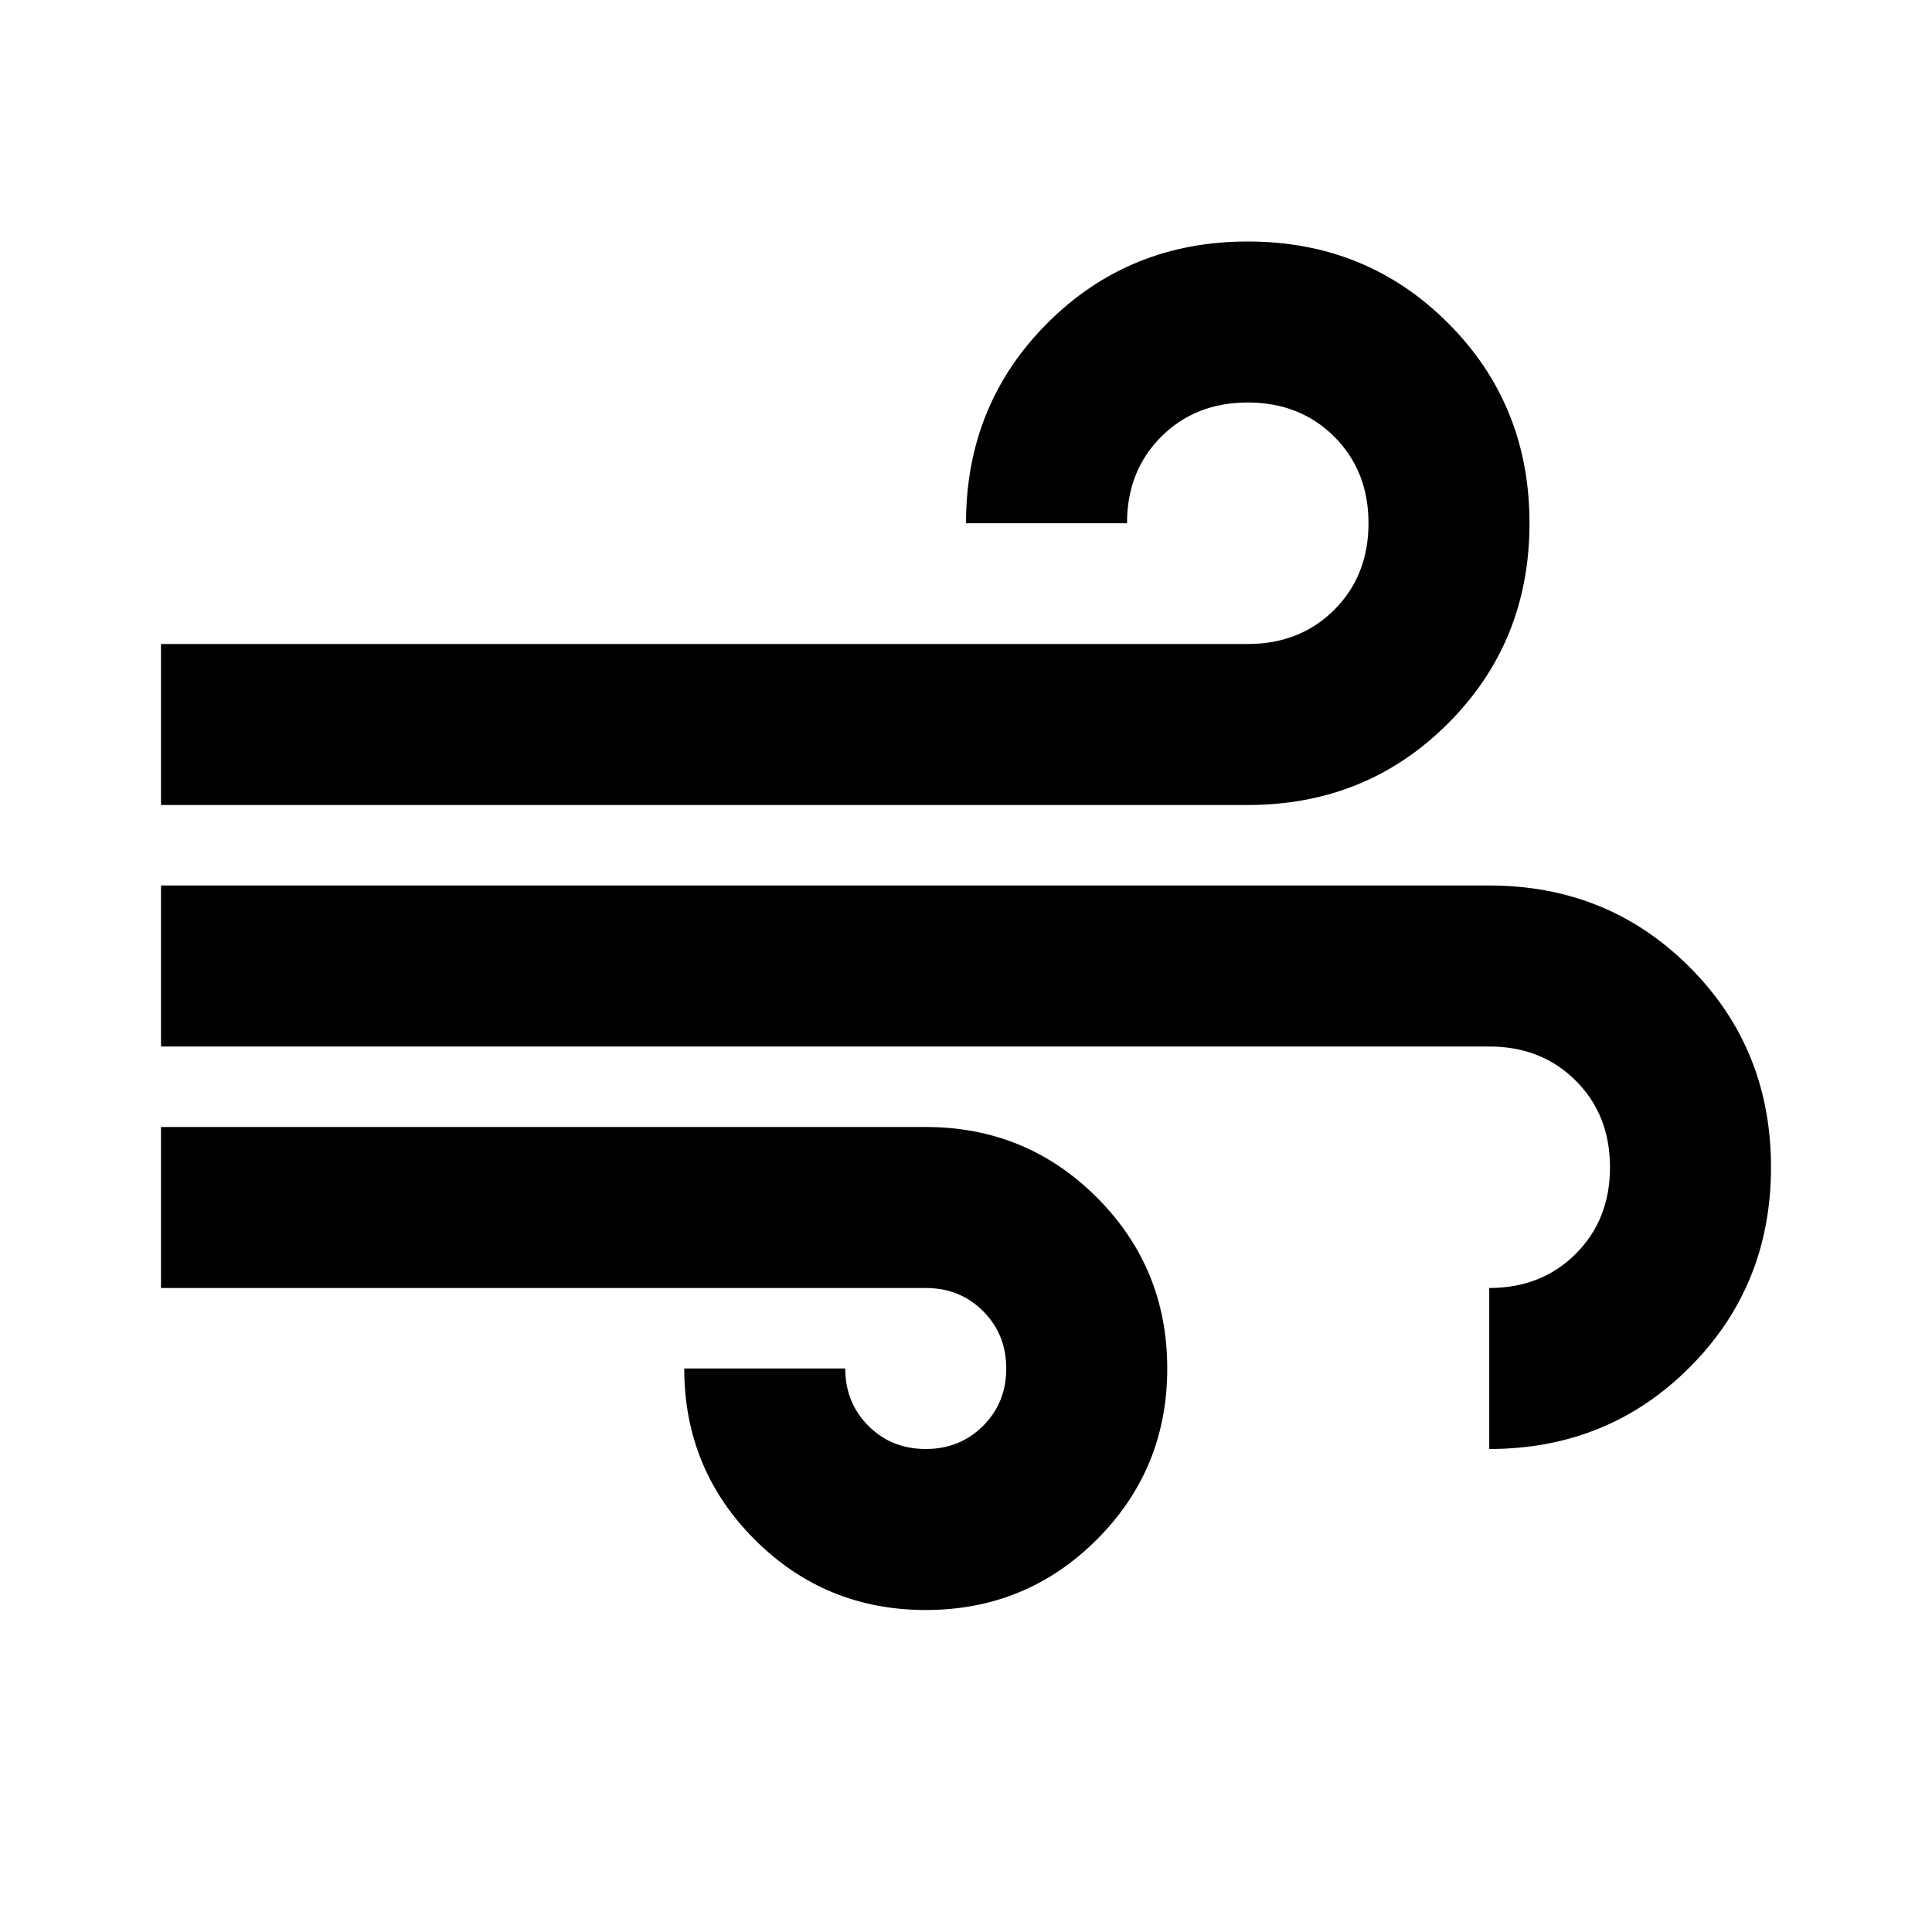
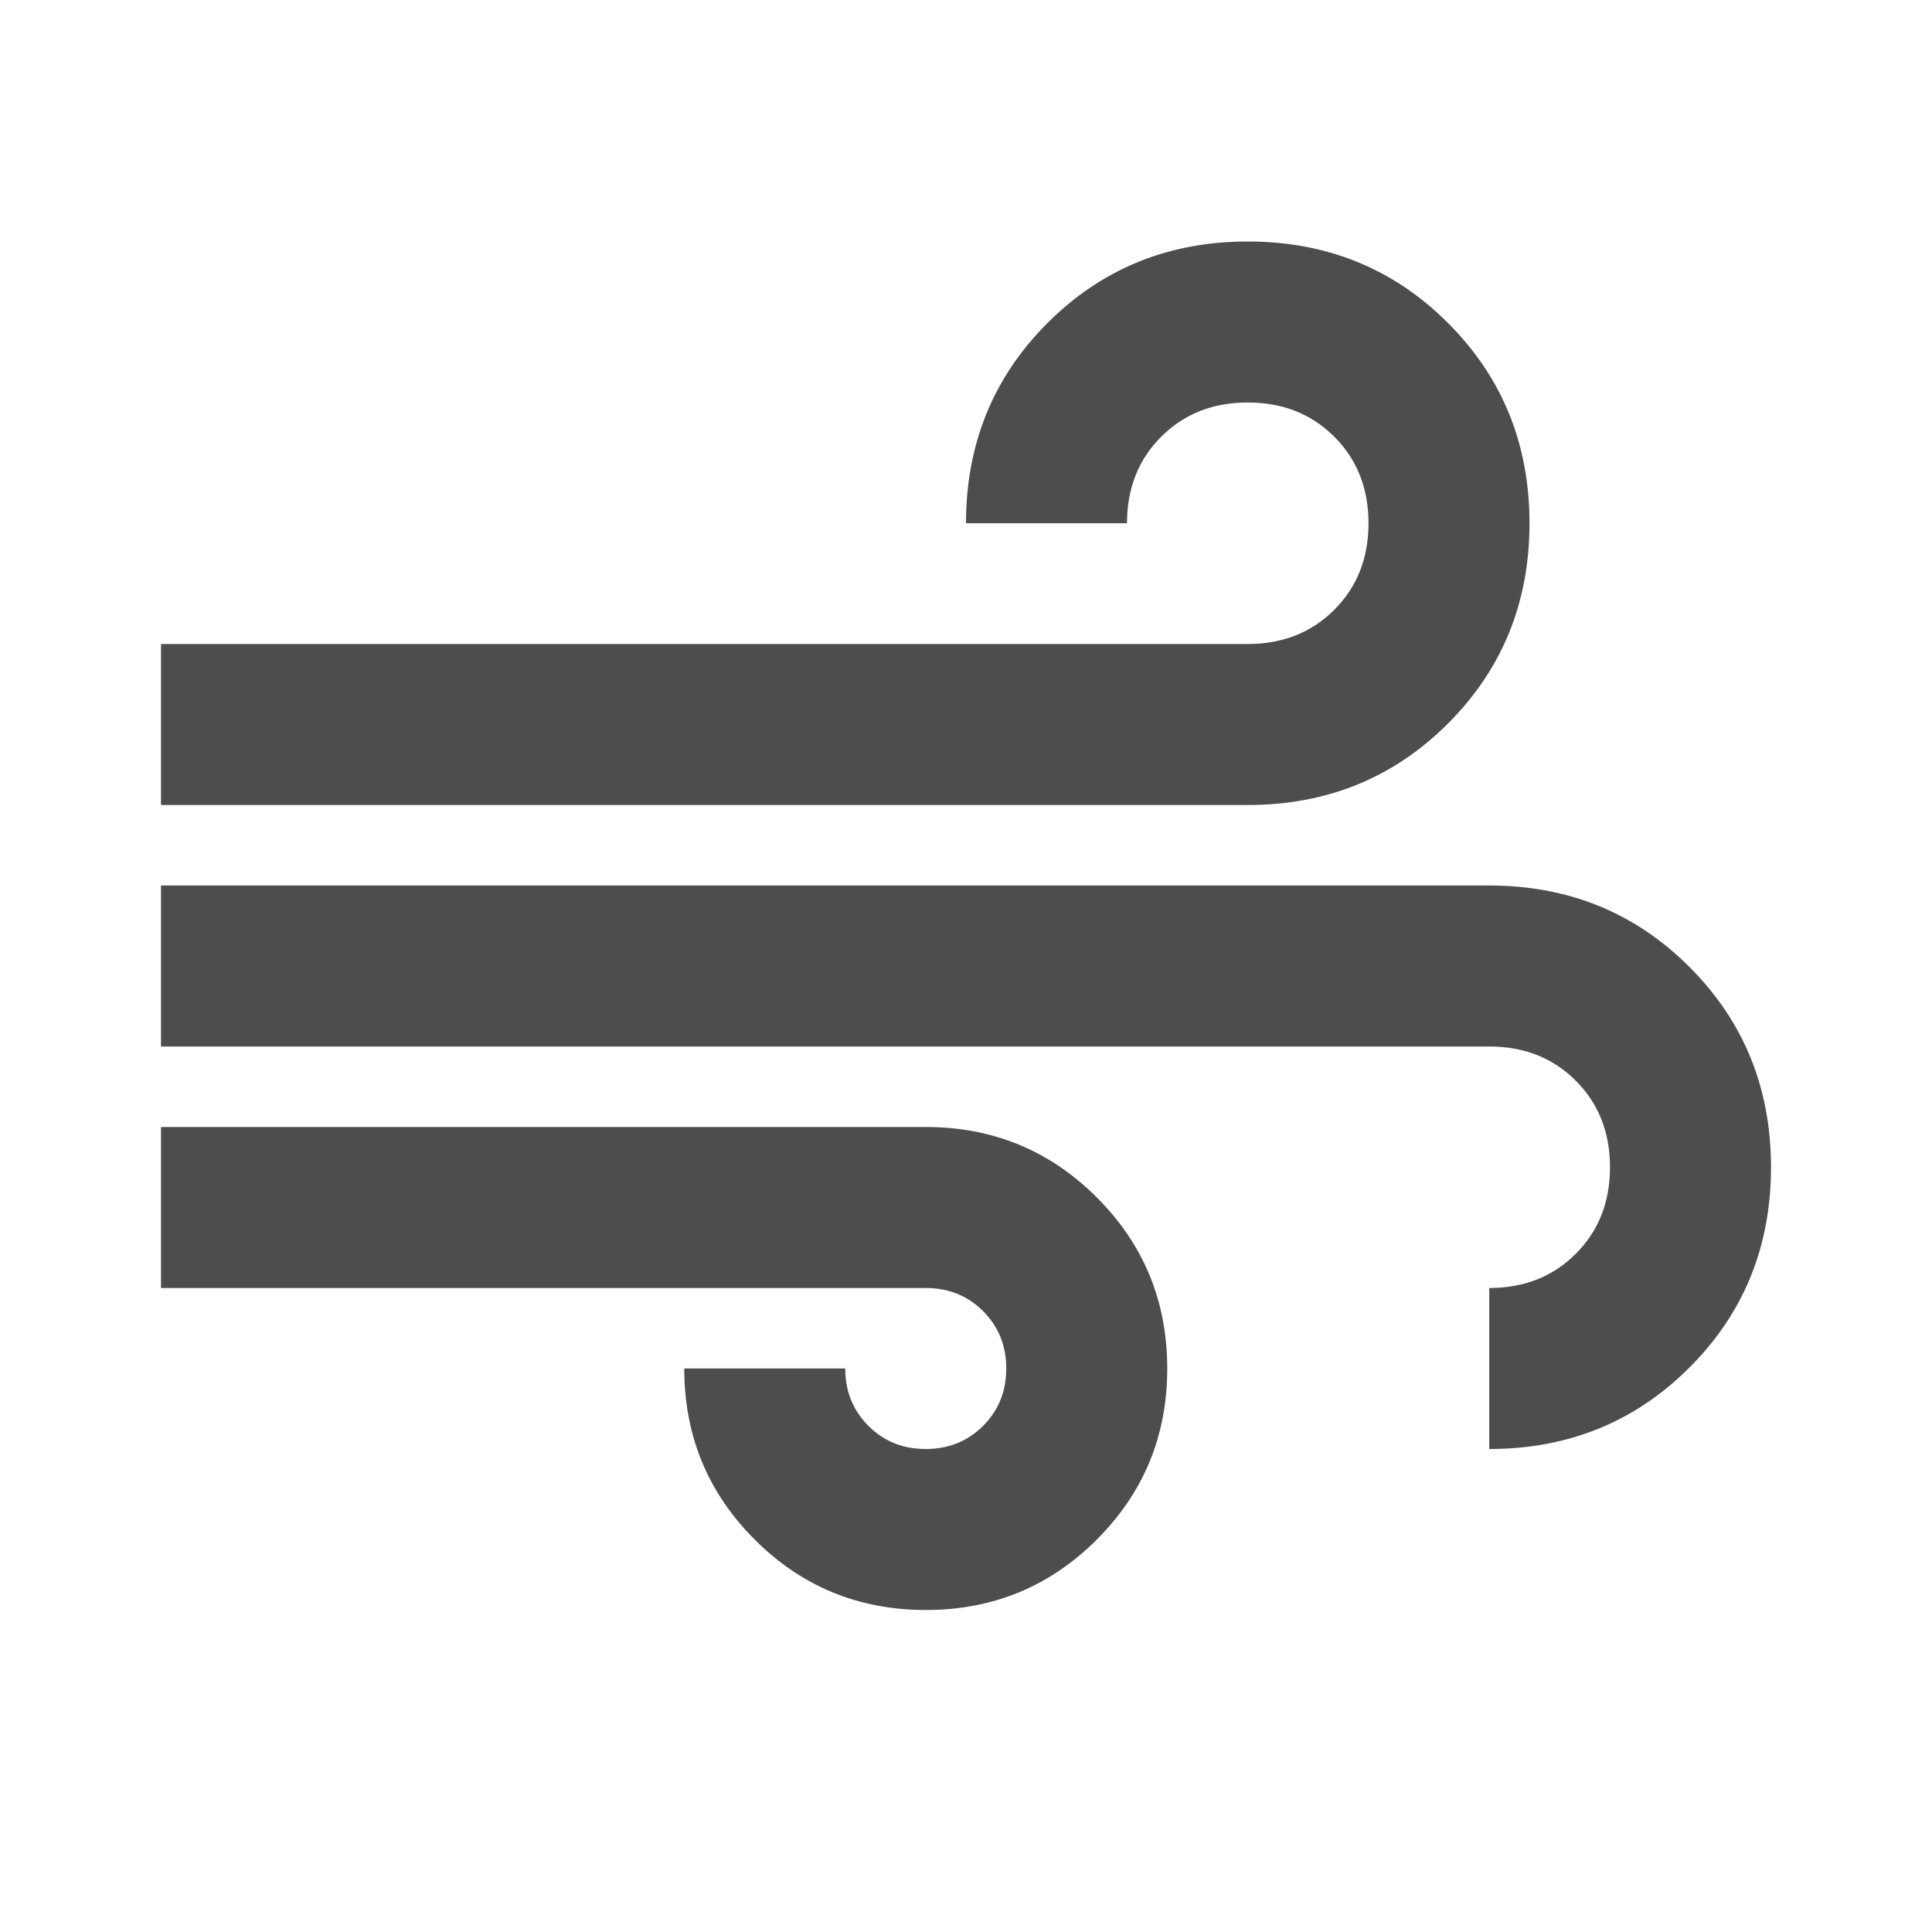
- <svg xmlns="http://www.w3.org/2000/svg" height="24px" viewBox="0 -960 960 960" width="24px" fill="#4D4D4D4">
+ <svg xmlns="http://www.w3.org/2000/svg" height="24px" viewBox="0 -960 960 960" width="24px" fill="#4D4D4D">
  <path d="M460-160q-50 0-85-35t-35-85h80q0 17 11.5 28.5T460-240q17 0 28.5-11.5T500-280q0-17-11.5-28.5T460-320H80v-80h380q50 0 85 35t35 85q0 50-35 85t-85 35ZM80-560v-80h540q26 0 43-17t17-43q0-26-17-43t-43-17q-26 0-43 17t-17 43h-80q0-59 40.5-99.5T620-840q59 0 99.5 40.5T760-700q0 59-40.5 99.5T620-560H80Zm660 320v-80q26 0 43-17t17-43q0-26-17-43t-43-17H80v-80h660q59 0 99.5 40.5T880-380q0 59-40.5 99.5T740-240Z" />
</svg>
